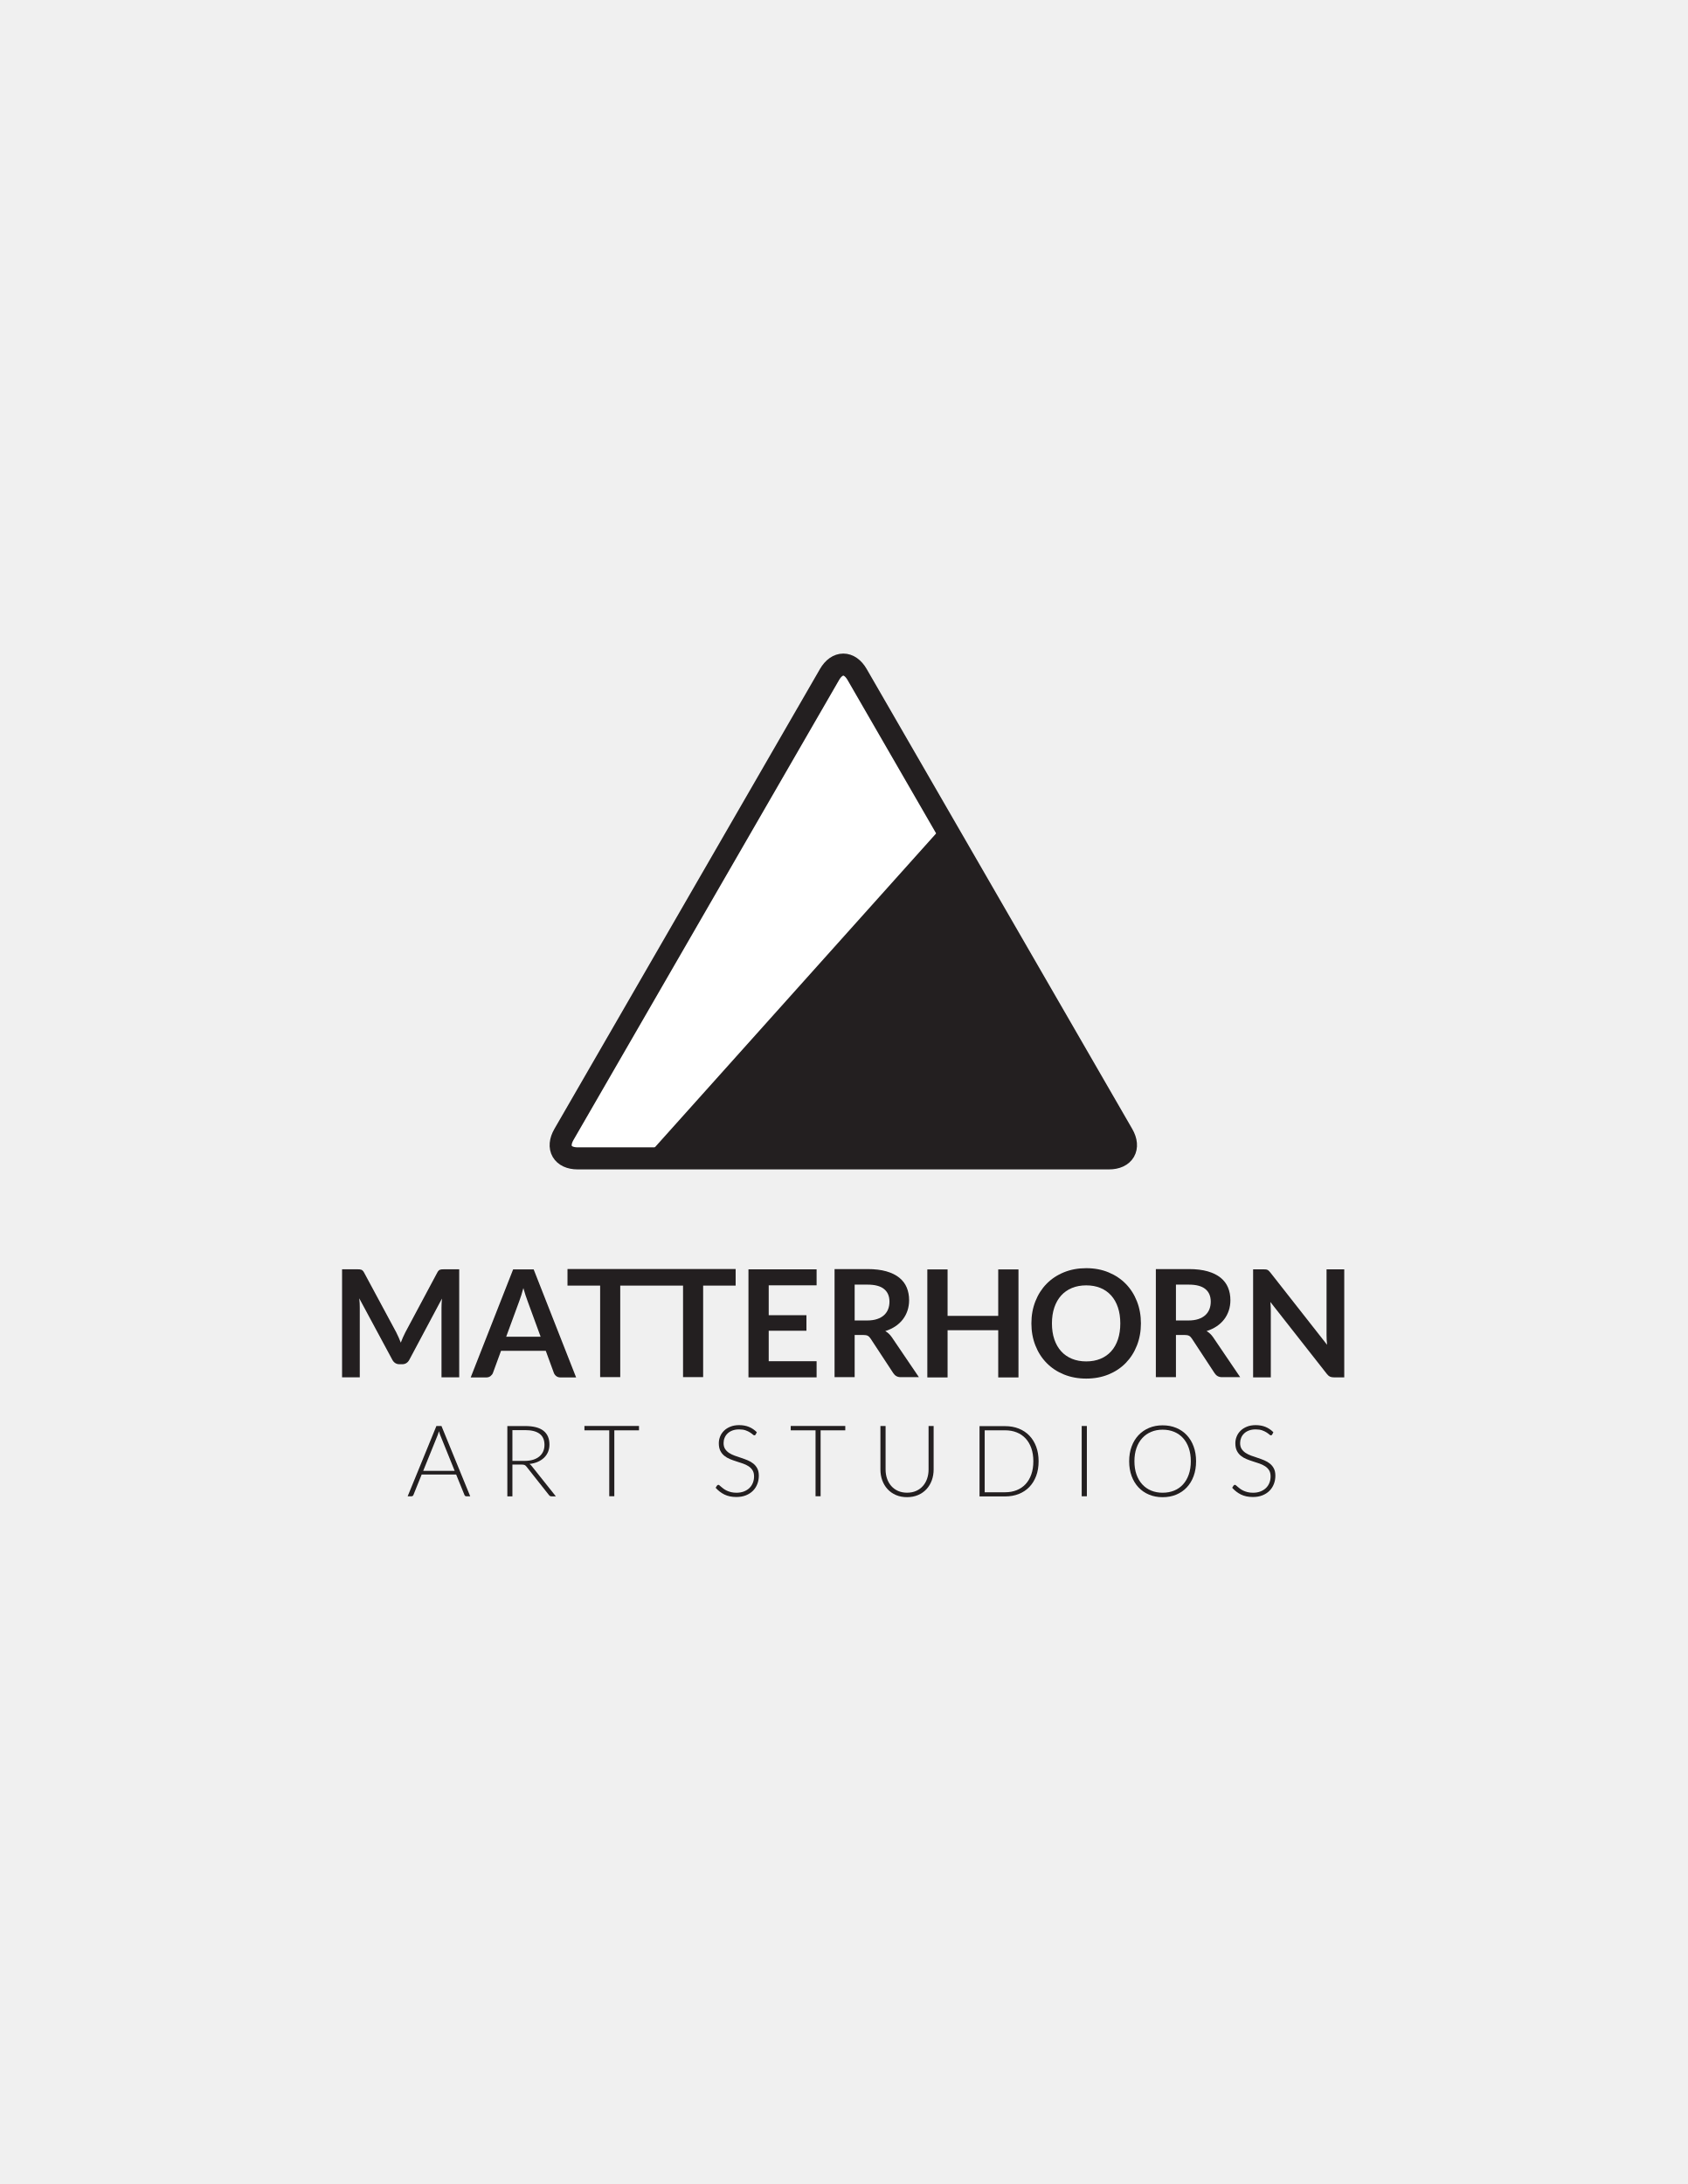
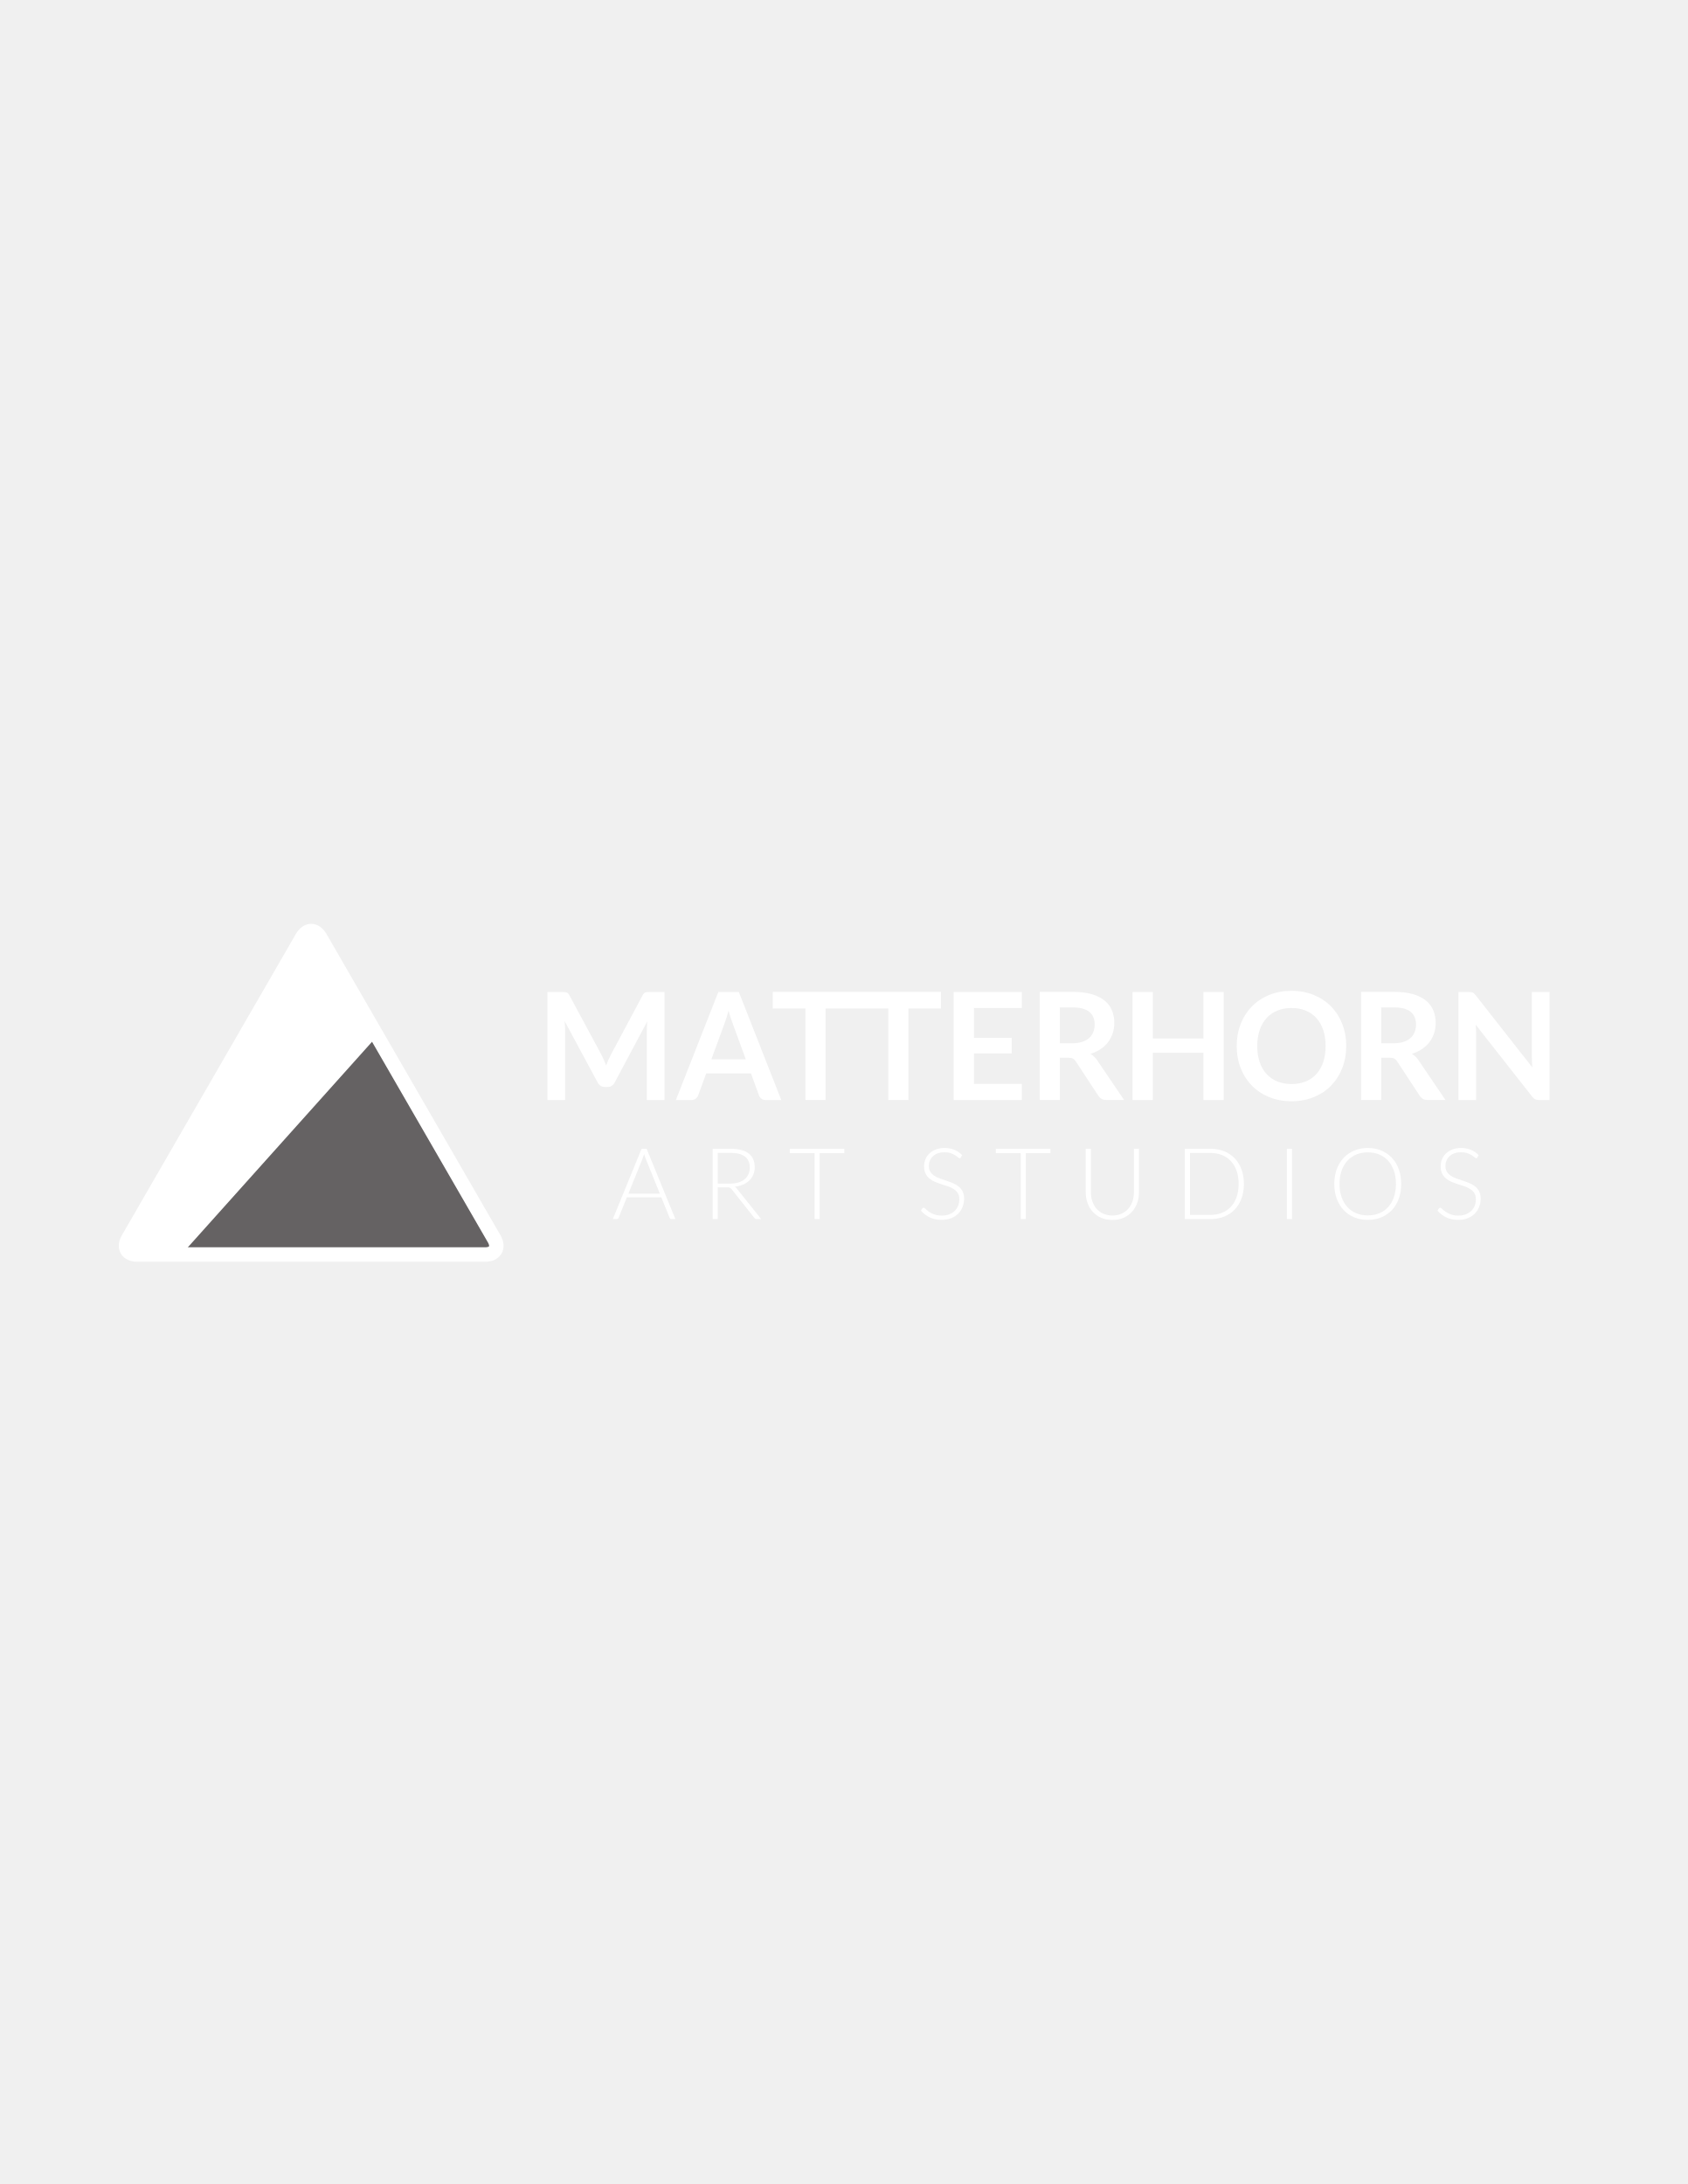
- <svg xmlns="http://www.w3.org/2000/svg" version="1.1" viewBox="0 0 816 1056" xml:space="preserve">
-   <defs>
-     <clipPath id="a">
-       <path d="m2099.1 1964.6c2.761-4.783 0.523-8.661-5.001-8.661h-192.62c-5.523 2e-4 -7.762 3.878-5.001 8.661l96.311 166.82c2.762 4.783 7.239 4.783 10.001 0z" clip-rule="evenodd" />
+ <svg xmlns="http://www.w3.org/2000/svg" viewBox="0 0 816 1056" height="1056" width="816" xml:space="preserve" id="svg2" version="1.1">
+   <defs id="defs6">
+     <clipPath id="clipPath22" clipPathUnits="userSpaceOnUse">
+       <path style="clip-rule:evenodd" id="path20" d="m 1871.193,1926.741 c 1.809,-3.133 0.342,-5.673 -3.276,-5.673 h -126.175 c -3.618,10e-5 -5.085,2.54 -3.276,5.673 l 63.087,109.268 c 1.809,3.133 4.742,3.133 6.551,0 z" />
    </clipPath>
  </defs>
-   <g transform="matrix(1.3333 0 0 -1.3333 0 1056)">
-     <g transform="translate(-1692,-1584)">
-       <path d="m2099.1 1964.6c2.761-4.783 0.523-8.661-5.001-8.661h-192.62c-5.523 2e-4 -7.762 3.878-5.001 8.661l96.311 166.82c2.762 4.783 7.239 4.783 10.001 0z" fill="#231f20" fill-rule="evenodd" />
-       <g clip-path="url(#a)">
-         <path d="m1914 1942.7 161.08 179.78-66.606 70.921-171.78-193.62 54.921-66.158z" fill="#fff" fill-rule="evenodd" />
+   <g transform="matrix(1.333333,0,0,-1.333333,0,1056)" id="g10">
+     <g transform="translate(-1692,-1584)" id="g12">
+       <path id="path14" style="fill:#656263;fill-opacity:1;fill-rule:evenodd;stroke:none" d="m 1871.193,1926.741 c 1.809,-3.133 0.342,-5.673 -3.276,-5.673 h -126.175 c -3.618,10e-5 -5.085,2.54 -3.276,5.673 l 63.087,109.268 c 1.809,3.133 4.742,3.133 6.551,0 z" />
+       <g id="g16">
+         <g clip-path="url(#clipPath22)" id="g18">
+           <path id="path24" style="fill:#ffffff;fill-opacity:1;fill-rule:evenodd;stroke:none" d="m 1749.953,1912.344 105.513,117.757 -43.629,46.455 -112.52,-126.824 35.975,-43.335 z" />
+         </g>
      </g>
-       <path d="m2099.1 1964.6c2.761-4.783 0.523-8.661-5.001-8.661h-192.62c-5.523 2e-4 -7.762 3.878-5.001 8.661l96.311 166.82c2.762 4.783 7.239 4.783 10.001 0z" fill="none" stroke="#231f20" stroke-linecap="round" stroke-linejoin="round" stroke-miterlimit="3.864" stroke-width="8" />
-       <path d="m1862.5 1833.4h-1.422c-0.168 0-0.306 0.045-0.414 0.135s-0.192 0.207-0.252 0.351l-3.006 7.398h-12.51l-2.988-7.398c-0.048-0.132-0.132-0.246-0.252-0.342s-0.264-0.144-0.432-0.144h-1.404l10.422 25.488h1.836zm-17.046 9.216h11.412l-5.202 12.87c-0.084 0.204-0.168 0.435-0.252 0.693s-0.168 0.531-0.252 0.819c-0.084-0.288-0.168-0.561-0.252-0.819s-0.168-0.495-0.252-0.711z" fill="#231f20" fill-rule="evenodd" />
-       <path d="m1877.8 1844.9v-11.52h-1.836v25.488h6.498c2.94 0 5.136-0.567 6.588-1.702 1.452-1.135 2.178-2.801 2.178-4.998 0-0.973-0.168-1.861-0.504-2.666s-0.819-1.51-1.449-2.117c-0.63-0.607-1.389-1.105-2.277-1.495s-1.89-0.645-3.006-0.765c0.289-0.18 0.547-0.42 0.776-0.721l8.782-11.024h-1.602c-0.192 0-0.357 0.036-0.495 0.108s-0.273 0.192-0.405 0.36l-8.165 10.332c-0.204 0.264-0.423 0.45-0.657 0.558-0.234 0.108-0.598 0.162-1.091 0.162zm0 1.332h4.428c1.128 0 2.139 0.135 3.033 0.406 0.894 0.271 1.65 0.659 2.268 1.165s1.089 1.113 1.413 1.824c0.324 0.711 0.486 1.511 0.486 2.402 0 1.818-0.594 3.166-1.782 4.045-1.188 0.879-2.916 1.318-5.184 1.318h-4.662z" fill="#231f20" fill-rule="evenodd" />
-       <path d="m1923.7 1858.9v-1.584h-8.946v-23.904h-1.836v23.904h-9v1.584z" fill="#231f20" fill-rule="evenodd" />
-       <path d="m1966 1855.8c-0.108-0.204-0.264-0.306-0.468-0.306-0.156 0-0.357 0.111-0.603 0.333s-0.579 0.468-0.999 0.738-0.945 0.519-1.575 0.747-1.407 0.342-2.331 0.342-1.737-0.132-2.439-0.396-1.29-0.624-1.764-1.08-0.834-0.984-1.08-1.584-0.369-1.23-0.369-1.89c0-0.864 0.183-1.578 0.549-2.142s0.849-1.044 1.449-1.44 1.281-0.729 2.043-0.999 1.545-0.537 2.349-0.801 1.587-0.555 2.349-0.873 1.443-0.717 2.043-1.197 1.083-1.071 1.449-1.773 0.549-1.575 0.549-2.619c0-1.068-0.183-2.073-0.548-3.015-0.366-0.942-0.896-1.761-1.591-2.457s-1.546-1.245-2.553-1.647-2.157-0.603-3.452-0.603c-1.678 0-3.122 0.3-4.333 0.9s-2.272 1.416-3.183 2.448l0.504 0.792c0.144 0.18 0.312 0.27 0.504 0.27 0.108 0 0.246-0.072 0.413-0.216s0.371-0.321 0.611-0.531 0.527-0.438 0.863-0.684c0.335-0.246 0.725-0.474 1.168-0.684 0.443-0.21 0.953-0.387 1.528-0.531 0.575-0.144 1.228-0.216 1.959-0.216 1.006 0 1.905 0.153 2.696 0.459 0.791 0.306 1.459 0.723 2.004 1.251 0.545 0.528 0.962 1.155 1.249 1.881 0.288 0.726 0.431 1.503 0.431 2.331 0 0.9-0.183 1.641-0.549 2.223s-0.849 1.068-1.449 1.458-1.281 0.717-2.043 0.981-1.545 0.522-2.349 0.774-1.587 0.534-2.349 0.846-1.443 0.711-2.043 1.197-1.083 1.092-1.449 1.818-0.549 1.635-0.549 2.727c0 0.852 0.162 1.674 0.486 2.466s0.798 1.491 1.422 2.097 1.395 1.092 2.313 1.458 1.965 0.549 3.141 0.549c1.32 0 2.505-0.212 3.555-0.637 1.05-0.425 2.007-1.071 2.871-1.937z" fill="#231f20" fill-rule="evenodd" />
-       <path d="m1998.5 1858.9v-1.584h-8.946v-23.904h-1.836v23.904h-9v1.584z" fill="#231f20" fill-rule="evenodd" />
-       <path d="m2020.9 1834.7c1.222 0 2.316 0.213 3.281 0.64 0.965 0.427 1.783 1.018 2.454 1.776 0.671 0.757 1.184 1.649 1.537 2.677 0.354 1.028 0.53 2.136 0.53 3.326v15.774h1.836v-15.772c0-1.406-0.222-2.719-0.666-3.938s-1.083-2.283-1.917-3.191-1.848-1.619-3.042-2.136c-1.194-0.517-2.535-0.775-4.023-0.775s-2.829 0.258-4.023 0.775c-1.194 0.517-2.208 1.229-3.042 2.136s-1.473 1.971-1.917 3.191-0.666 2.533-0.666 3.938v15.772h1.872v-15.756c0-1.19 0.177-2.298 0.53-3.326s0.863-1.92 1.528-2.677c0.665-0.757 1.48-1.352 2.445-1.785 0.965-0.432 2.059-0.649 3.281-0.649z" fill="#231f20" fill-rule="evenodd" />
-       <path d="m2068.6 1846.1c0-1.97-0.294-3.741-0.881-5.314-0.587-1.573-1.415-2.912-2.482-4.017-1.067-1.105-2.344-1.951-3.831-2.54-1.487-0.588-3.135-0.882-4.946-0.882h-9.28v25.488h9.28c1.81 0 3.459-0.294 4.946-0.883s2.764-1.435 3.831-2.54c1.067-1.105 1.895-2.444 2.482-4.017 0.588-1.573 0.881-3.338 0.881-5.296zm-1.908 0c0 1.774-0.245 3.357-0.737 4.748-0.491 1.391-1.183 2.566-2.075 3.525-0.892 0.959-1.967 1.691-3.224 2.194-1.257 0.504-2.653 0.755-4.186 0.755h-7.419v-22.464h7.419c1.533 0 2.928 0.252 4.186 0.755 1.257 0.504 2.332 1.235 3.224 2.194 0.892 0.959 1.584 2.134 2.075 3.525s0.737 2.98 0.737 4.766z" fill="#231f20" fill-rule="evenodd" />
-       <path d="m2086.1 1833.4h-1.872v25.488h1.872z" fill="#231f20" fill-rule="evenodd" />
-       <path d="m2125.7 1846.1c0-1.971-0.294-3.758-0.881-5.362-0.588-1.604-1.415-2.974-2.482-4.11s-2.344-2.013-3.831-2.632c-1.487-0.619-3.136-0.928-4.946-0.928-1.786 0-3.423 0.309-4.91 0.928-1.487 0.619-2.764 1.496-3.831 2.632-1.067 1.135-1.897 2.505-2.491 4.11-0.594 1.604-0.89 3.392-0.89 5.362 0 1.959 0.297 3.74 0.89 5.344 0.594 1.604 1.424 2.974 2.491 4.11 1.067 1.135 2.344 2.016 3.831 2.641 1.487 0.625 3.124 0.937 4.91 0.937 1.81 0 3.459-0.309 4.946-0.928 1.487-0.619 2.764-1.499 3.831-2.641s1.894-2.514 2.482-4.119c0.588-1.604 0.881-3.386 0.881-5.344zm-1.908 0.01c0 1.778-0.246 3.375-0.737 4.792-0.491 1.417-1.183 2.618-2.075 3.603-0.892 0.985-1.968 1.738-3.225 2.261-1.258 0.522-2.653 0.784-4.187 0.784-1.509 0-2.89-0.261-4.142-0.784-1.252-0.522-2.33-1.276-3.234-2.261-0.904-0.985-1.605-2.186-2.102-3.603-0.497-1.417-0.746-3.014-0.746-4.792 0-1.79 0.248-3.39 0.746-4.801 0.497-1.411 1.198-2.609 2.102-3.594 0.904-0.985 1.983-1.735 3.234-2.252 1.252-0.516 2.632-0.774 4.142-0.774 1.533 0 2.929 0.258 4.187 0.774 1.258 0.516 2.333 1.267 3.225 2.252 0.892 0.985 1.584 2.183 2.075 3.594 0.491 1.411 0.737 3.011 0.737 4.801z" fill="#231f20" fill-rule="evenodd" />
-       <path d="m2153.3 1855.8c-0.108-0.204-0.264-0.306-0.468-0.306-0.156 0-0.357 0.111-0.603 0.333s-0.579 0.468-0.999 0.738-0.945 0.519-1.575 0.747-1.407 0.342-2.331 0.342-1.737-0.132-2.439-0.396-1.29-0.624-1.764-1.08-0.834-0.984-1.08-1.584-0.369-1.23-0.369-1.89c0-0.864 0.183-1.578 0.549-2.142s0.849-1.044 1.449-1.44 1.281-0.729 2.043-0.999 1.545-0.537 2.349-0.801 1.587-0.555 2.349-0.873 1.443-0.717 2.043-1.197 1.083-1.071 1.449-1.773 0.549-1.575 0.549-2.619c0-1.068-0.183-2.073-0.548-3.015-0.366-0.942-0.896-1.761-1.591-2.457-0.695-0.696-1.546-1.245-2.553-1.647s-2.157-0.603-3.452-0.603c-1.678 0-3.122 0.3-4.333 0.9s-2.272 1.416-3.183 2.448l0.504 0.792c0.144 0.18 0.312 0.27 0.504 0.27 0.108 0 0.246-0.072 0.413-0.216 0.168-0.144 0.371-0.321 0.611-0.531s0.527-0.438 0.863-0.684c0.335-0.246 0.725-0.474 1.168-0.684 0.443-0.21 0.953-0.387 1.528-0.531 0.575-0.144 1.228-0.216 1.959-0.216 1.006 0 1.905 0.153 2.696 0.459 0.791 0.306 1.459 0.723 2.004 1.251 0.545 0.528 0.962 1.155 1.249 1.881 0.288 0.726 0.431 1.503 0.431 2.331 0 0.9-0.183 1.641-0.549 2.223s-0.849 1.068-1.449 1.458-1.281 0.717-2.043 0.981-1.545 0.522-2.349 0.774-1.587 0.534-2.349 0.846-1.443 0.711-2.043 1.197-1.083 1.092-1.449 1.818-0.549 1.635-0.549 2.727c0 0.852 0.162 1.674 0.486 2.466s0.798 1.491 1.422 2.097 1.395 1.092 2.313 1.458 1.965 0.549 3.141 0.549c1.32 0 2.505-0.212 3.555-0.637 1.05-0.425 2.007-1.071 2.871-1.937z" fill="#231f20" fill-rule="evenodd" />
-       <path d="m1835.7 1892.8c0.307-0.578 0.592-1.178 0.853-1.802 0.262-0.623 0.519-1.251 0.772-1.883 0.253 0.65 0.515 1.291 0.786 1.923s0.56 1.237 0.867 1.815l11.594 21.699c0.144 0.271 0.293 0.488 0.447 0.65 0.153 0.163 0.325 0.28 0.515 0.352 0.19 0.072 0.402 0.117 0.637 0.136 0.235 0.018 0.515 0.027 0.84 0.027h5.499v-39.172h-6.42v25.302c0 0.47 0.014 0.984 0.041 1.544 0.027 0.56 0.068 1.129 0.122 1.707l-11.838-22.214c-0.271-0.506-0.623-0.898-1.056-1.178-0.433-0.28-0.939-0.42-1.517-0.42h-1.002c-0.578 0-1.084 0.14-1.517 0.42-0.433 0.28-0.786 0.673-1.056 1.178l-12.001 22.295c0.072-0.596 0.122-1.178 0.149-1.747 0.027-0.569 0.041-1.097 0.041-1.585v-25.302h-6.42v39.172h5.499c0.325 0 0.605-0.01 0.84-0.027 0.235-0.018 0.447-0.063 0.637-0.136 0.19-0.072 0.366-0.19 0.528-0.352 0.163-0.163 0.316-0.379 0.461-0.65l11.703-21.753z" fill="#231f20" fill-rule="evenodd" />
-       <path d="m1900.9 1876.5h-5.635c-0.632 0-1.151 0.158-1.558 0.474-0.406 0.316-0.7 0.709-0.88 1.178l-2.926 7.992h-16.227l-2.926-7.992c-0.144-0.415-0.429-0.795-0.853-1.138-0.424-0.343-0.944-0.515-1.558-0.515h-5.662l15.387 39.172h7.45zm-25.356 14.764h12.488l-4.768 13.03c-0.217 0.578-0.456 1.26-0.718 2.045-0.262 0.786-0.519 1.639-0.772 2.56-0.253-0.921-0.501-1.779-0.745-2.574-0.244-0.795-0.483-1.49-0.718-2.086z" fill="#231f20" fill-rule="evenodd" />
-       <path d="m1988.1 1915.7v-5.797h-17.364v-10.836h13.68v-5.635h-13.68v-11.053h17.364v-5.851h-24.706v39.172z" fill="#231f20" fill-rule="evenodd" />
-       <path d="m2001.9 1891.9v-15.306h-7.287v39.198h11.946c2.673 0 4.962-0.276 6.867-0.827 1.905-0.551 3.467-1.324 4.686-2.319s2.113-2.184 2.682-3.567c0.569-1.383 0.853-2.906 0.853-4.57 0-1.32-0.194-2.568-0.582-3.743-0.388-1.175-0.948-2.242-1.68-3.2s-1.634-1.799-2.709-2.522c-1.075-0.723-2.298-1.302-3.671-1.736 0.921-0.524 1.716-1.273 2.384-2.248l9.806-14.466h-6.556c-0.632 0-1.169 0.126-1.612 0.379-0.442 0.253-0.817 0.614-1.124 1.084l-8.235 12.542c-0.307 0.469-0.646 0.804-1.016 1.002-0.37 0.199-0.916 0.298-1.639 0.298zm0 5.255h4.551c1.373 0 2.569 0.172 3.589 0.515 1.02 0.343 1.86 0.817 2.519 1.422 0.659 0.605 1.151 1.323 1.476 2.154 0.325 0.831 0.488 1.743 0.488 2.736 0 1.987-0.655 3.513-1.964 4.578-1.309 1.065-3.309 1.598-6 1.598h-4.659z" fill="#231f20" fill-rule="evenodd" />
-       <path d="m1916.9 1909.8v-33.185h-7.287v33.185h-11.838v6.014h60.97v-6.014h-11.784v-33.185h-7.287v33.185z" fill="#231f20" />
-       <path d="m2061.3 1876.5h-7.341v17.121h-18.367v-17.121h-7.341v39.172h7.341v-16.85h18.367v16.85h7.341z" fill="#231f20" fill-rule="evenodd" />
-       <path d="m2105.7 1896.1c0-2.872-0.479-5.531-1.436-7.978-0.957-2.447-2.303-4.565-4.036-6.353-1.734-1.788-3.82-3.183-6.258-4.185-2.438-1.002-5.138-1.503-8.1-1.503s-5.666 0.501-8.113 1.503-4.542 2.397-6.285 4.185c-1.743 1.788-3.093 3.905-4.05 6.353-0.957 2.447-1.436 5.106-1.436 7.978s0.479 5.531 1.436 7.978c0.957 2.447 2.307 4.565 4.05 6.353 1.743 1.788 3.838 3.183 6.285 4.185s5.152 1.504 8.113 1.504 5.662-0.506 8.1-1.517c2.438-1.011 4.524-2.406 6.258-4.185 1.734-1.779 3.079-3.892 4.036-6.339 0.957-2.447 1.436-5.106 1.436-7.978zm-7.477-0.014c0 2.147-0.284 4.073-0.853 5.778-0.569 1.705-1.386 3.153-2.452 4.344s-2.361 2.102-3.887 2.733c-1.526 0.631-3.246 0.947-5.161 0.947s-3.639-0.316-5.174-0.947-2.84-1.543-3.914-2.733c-1.075-1.191-1.901-2.639-2.479-4.344-0.578-1.705-0.867-3.631-0.867-5.778 0-2.147 0.289-4.073 0.867-5.778 0.578-1.705 1.404-3.148 2.479-4.33 1.075-1.182 2.379-2.088 3.914-2.72s3.26-0.947 5.174-0.947 3.635 0.316 5.161 0.947c1.526 0.631 2.822 1.538 3.887 2.72s1.883 2.625 2.452 4.33c0.569 1.705 0.853 3.631 0.853 5.778z" fill="#231f20" fill-rule="evenodd" />
-       <path d="m2118.4 1891.9v-15.306h-7.287v39.198h11.946c2.673 0 4.962-0.276 6.867-0.827 1.905-0.551 3.467-1.324 4.686-2.319s2.113-2.184 2.682-3.567c0.569-1.383 0.853-2.906 0.853-4.57 0-1.32-0.194-2.568-0.582-3.743-0.388-1.175-0.948-2.242-1.68-3.2s-1.634-1.799-2.709-2.522c-1.075-0.723-2.298-1.302-3.671-1.736 0.921-0.524 1.716-1.273 2.384-2.248l9.806-14.466h-6.556c-0.632 0-1.169 0.126-1.612 0.379-0.443 0.253-0.817 0.614-1.124 1.084l-8.235 12.542c-0.307 0.469-0.646 0.804-1.016 1.002-0.37 0.199-0.916 0.298-1.639 0.298zm0 5.255h4.551c1.373 0 2.569 0.172 3.589 0.515 1.02 0.343 1.86 0.817 2.519 1.422 0.659 0.605 1.151 1.323 1.476 2.154 0.325 0.831 0.488 1.743 0.488 2.736 0 1.987-0.655 3.513-1.964 4.578-1.309 1.065-3.309 1.598-6 1.598h-4.659z" fill="#231f20" fill-rule="evenodd" />
-       <path d="m2150.2 1915.7c0.325 0 0.596-0.014 0.813-0.041s0.411-0.081 0.582-0.163c0.172-0.081 0.339-0.199 0.501-0.352s0.343-0.357 0.542-0.61l20.561-26.196c-0.072 0.632-0.122 1.251-0.149 1.856-0.027 0.605-0.041 1.169-0.041 1.693v23.812h6.42v-39.172h-3.765c-0.578 0-1.056 0.09-1.436 0.271-0.379 0.181-0.75 0.506-1.111 0.975l-20.48 26.087c0.054-0.578 0.095-1.151 0.122-1.72 0.027-0.569 0.041-1.088 0.041-1.558v-24.056h-6.42v39.172h3.82z" fill="#231f20" fill-rule="evenodd" />
+       <path id="path26" style="fill:none;stroke:#ffffff;stroke-width:5.24;stroke-linecap:round;stroke-linejoin:round;stroke-miterlimit:3.864;stroke-dasharray:none;stroke-opacity:1" d="m 1871.193,1926.741 c 1.809,-3.133 0.342,-5.673 -3.276,-5.673 h -126.175 c -3.618,10e-5 -5.085,2.54 -3.276,5.673 l 63.087,109.268 c 1.809,3.133 4.742,3.133 6.551,0 z" />
+       <path id="path28" style="fill:#ffffff;fill-opacity:1;fill-rule:evenodd;stroke:none" d="m 1936.888,1933.917 h -1.422 c -0.168,0 -0.306,0.045 -0.414,0.135 -0.108,0.09 -0.192,0.207 -0.252,0.351 l -3.006,7.398 h -12.51 l -2.988,-7.398 c -0.048,-0.132 -0.132,-0.246 -0.252,-0.342 -0.12,-0.096 -0.264,-0.144 -0.432,-0.144 h -1.404 l 10.422,25.488 h 1.836 z m -17.046,9.216 h 11.412 l -5.202,12.87 c -0.084,0.204 -0.168,0.435 -0.252,0.693 -0.084,0.258 -0.168,0.531 -0.252,0.819 -0.084,-0.288 -0.168,-0.561 -0.252,-0.819 -0.084,-0.258 -0.168,-0.495 -0.252,-0.711 z" />
+       <path id="path30" style="fill:#ffffff;fill-opacity:1;fill-rule:evenodd;stroke:none" d="m 1952.234,1945.437 v -11.52 h -1.836 v 25.488 h 6.498 c 2.94,0 5.136,-0.567 6.588,-1.702 1.452,-1.135 2.178,-2.801 2.178,-4.998 0,-0.973 -0.168,-1.861 -0.504,-2.666 -0.336,-0.805 -0.819,-1.51 -1.449,-2.117 -0.63,-0.607 -1.389,-1.105 -2.277,-1.495 -0.888,-0.39 -1.89,-0.645 -3.006,-0.765 0.289,-0.18 0.547,-0.42 0.776,-0.721 l 8.782,-11.024 h -1.602 c -0.192,0 -0.357,0.036 -0.495,0.108 -0.138,0.072 -0.273,0.192 -0.405,0.36 l -8.165,10.332 c -0.204,0.264 -0.423,0.45 -0.657,0.558 -0.234,0.108 -0.598,0.162 -1.091,0.162 z m 0,1.332 h 4.428 c 1.128,0 2.139,0.135 3.033,0.406 0.894,0.271 1.65,0.659 2.268,1.165 0.618,0.505 1.089,1.113 1.413,1.824 0.324,0.711 0.486,1.511 0.486,2.402 0,1.818 -0.594,3.166 -1.782,4.045 -1.188,0.879 -2.916,1.318 -5.184,1.318 h -4.662 z" />
+       <path id="path32" style="fill:#ffffff;fill-opacity:1;fill-rule:evenodd;stroke:none" d="m 1998.143,1959.405 v -1.584 h -8.946 v -23.904 h -1.836 v 23.904 h -9 v 1.584 z" />
+       <path id="path34" style="fill:#ffffff;fill-opacity:1;fill-rule:evenodd;stroke:none" d="m 2040.426,1956.291 c -0.108,-0.204 -0.264,-0.306 -0.468,-0.306 -0.156,0 -0.357,0.111 -0.603,0.333 -0.246,0.222 -0.579,0.468 -0.999,0.738 -0.42,0.27 -0.945,0.519 -1.575,0.747 -0.63,0.228 -1.407,0.342 -2.331,0.342 -0.924,0 -1.737,-0.132 -2.439,-0.396 -0.702,-0.264 -1.29,-0.624 -1.764,-1.08 -0.474,-0.456 -0.834,-0.984 -1.08,-1.584 -0.246,-0.6 -0.369,-1.23 -0.369,-1.89 0,-0.864 0.183,-1.578 0.549,-2.142 0.366,-0.564 0.849,-1.044 1.449,-1.44 0.6,-0.396 1.281,-0.729 2.043,-0.999 0.762,-0.27 1.545,-0.537 2.349,-0.801 0.804,-0.264 1.587,-0.555 2.349,-0.873 0.762,-0.318 1.443,-0.717 2.043,-1.197 0.6,-0.48 1.083,-1.071 1.449,-1.773 0.366,-0.702 0.549,-1.575 0.549,-2.619 0,-1.068 -0.183,-2.073 -0.548,-3.015 -0.366,-0.942 -0.896,-1.761 -1.591,-2.457 -0.695,-0.696 -1.546,-1.245 -2.553,-1.647 -1.007,-0.402 -2.157,-0.603 -3.452,-0.603 -1.678,0 -3.122,0.3 -4.333,0.9 -1.21,0.6 -2.272,1.416 -3.183,2.448 l 0.504,0.792 c 0.144,0.18 0.312,0.27 0.504,0.27 0.108,0 0.246,-0.072 0.413,-0.216 0.168,-0.144 0.371,-0.321 0.611,-0.531 0.24,-0.21 0.527,-0.438 0.863,-0.684 0.335,-0.246 0.725,-0.474 1.168,-0.684 0.443,-0.21 0.953,-0.387 1.528,-0.531 0.575,-0.144 1.228,-0.216 1.959,-0.216 1.006,0 1.905,0.153 2.696,0.459 0.791,0.306 1.459,0.723 2.004,1.251 0.545,0.528 0.962,1.155 1.249,1.881 0.288,0.726 0.431,1.503 0.431,2.331 0,0.9 -0.183,1.641 -0.549,2.223 -0.366,0.582 -0.849,1.068 -1.449,1.458 -0.6,0.39 -1.281,0.717 -2.043,0.981 -0.762,0.264 -1.545,0.522 -2.349,0.774 -0.804,0.252 -1.587,0.534 -2.349,0.846 -0.762,0.312 -1.443,0.711 -2.043,1.197 -0.6,0.486 -1.083,1.092 -1.449,1.818 -0.366,0.726 -0.549,1.635 -0.549,2.727 0,0.852 0.162,1.674 0.486,2.466 0.324,0.792 0.798,1.491 1.422,2.097 0.624,0.606 1.395,1.092 2.313,1.458 0.918,0.366 1.965,0.549 3.141,0.549 1.32,0 2.505,-0.212 3.555,-0.637 1.05,-0.425 2.007,-1.071 2.871,-1.937 z" />
+       <path id="path36" style="fill:#ffffff;fill-opacity:1;fill-rule:evenodd;stroke:none" d="m 2072.88,1959.405 v -1.584 h -8.946 v -23.904 h -1.836 v 23.904 h -9 v 1.584 z" />
+       <path id="path38" style="fill:#ffffff;fill-opacity:1;fill-rule:evenodd;stroke:none" d="m 2095.344,1935.213 c 1.222,0 2.316,0.213 3.281,0.64 0.965,0.427 1.783,1.018 2.454,1.776 0.671,0.757 1.184,1.65 1.537,2.677 0.354,1.028 0.53,2.136 0.53,3.326 v 15.774 h 1.836 v -15.772 c 0,-1.406 -0.222,-2.719 -0.666,-3.938 -0.444,-1.22 -1.083,-2.283 -1.917,-3.191 -0.834,-0.907 -1.848,-1.619 -3.042,-2.136 -1.194,-0.517 -2.535,-0.775 -4.023,-0.775 -1.488,0 -2.829,0.258 -4.023,0.775 -1.194,0.517 -2.208,1.229 -3.042,2.136 -0.834,0.907 -1.473,1.971 -1.917,3.191 -0.444,1.22 -0.666,2.533 -0.666,3.938 v 15.772 h 1.872 v -15.756 c 0,-1.19 0.177,-2.298 0.53,-3.326 0.354,-1.028 0.863,-1.92 1.528,-2.677 0.665,-0.757 1.48,-1.352 2.445,-1.785 0.965,-0.432 2.059,-0.649 3.281,-0.649 z" />
+       <path id="path40" style="fill:#ffffff;fill-opacity:1;fill-rule:evenodd;stroke:none" d="m 2143.027,1946.67 c 0,-1.97 -0.294,-3.741 -0.881,-5.314 -0.588,-1.573 -1.415,-2.912 -2.482,-4.017 -1.067,-1.105 -2.344,-1.951 -3.831,-2.54 -1.487,-0.588 -3.135,-0.882 -4.946,-0.882 h -9.28 v 25.488 h 9.28 c 1.81,0 3.459,-0.294 4.946,-0.883 1.487,-0.588 2.764,-1.435 3.831,-2.54 1.067,-1.105 1.895,-2.444 2.482,-4.017 0.587,-1.573 0.881,-3.338 0.881,-5.296 z m -1.908,0 c 0,1.774 -0.245,3.357 -0.737,4.748 -0.491,1.391 -1.183,2.566 -2.075,3.525 -0.892,0.959 -1.967,1.691 -3.224,2.194 -1.257,0.504 -2.653,0.755 -4.186,0.755 h -7.419 v -22.464 h 7.419 c 1.533,0 2.928,0.252 4.186,0.755 1.257,0.504 2.332,1.235 3.224,2.194 0.892,0.959 1.584,2.134 2.075,3.525 0.491,1.391 0.737,2.98 0.737,4.766 z" />
+       <path id="path42" style="fill:#ffffff;fill-opacity:1;fill-rule:evenodd;stroke:none" d="m 2160.483,1933.917 h -1.872 v 25.488 h 1.872 z" />
+       <path id="path44" style="fill:#ffffff;fill-opacity:1;fill-rule:evenodd;stroke:none" d="m 2200.066,1946.661 c 0,-1.971 -0.294,-3.758 -0.881,-5.362 -0.588,-1.604 -1.415,-2.974 -2.482,-4.11 -1.067,-1.135 -2.344,-2.013 -3.831,-2.632 -1.487,-0.619 -3.136,-0.928 -4.946,-0.928 -1.786,0 -3.423,0.309 -4.91,0.928 -1.487,0.619 -2.764,1.496 -3.831,2.632 -1.067,1.135 -1.897,2.505 -2.491,4.11 -0.594,1.604 -0.89,3.392 -0.89,5.362 0,1.959 0.297,3.74 0.89,5.344 0.594,1.604 1.424,2.974 2.491,4.11 1.067,1.135 2.344,2.016 3.831,2.641 1.487,0.625 3.124,0.937 4.91,0.937 1.81,0 3.459,-0.309 4.946,-0.928 1.487,-0.619 2.764,-1.499 3.831,-2.641 1.067,-1.141 1.894,-2.514 2.482,-4.119 0.588,-1.604 0.881,-3.386 0.881,-5.344 z m -1.908,0.01 c 0,1.778 -0.245,3.375 -0.737,4.792 -0.491,1.417 -1.183,2.618 -2.075,3.603 -0.892,0.985 -1.968,1.738 -3.225,2.261 -1.258,0.522 -2.653,0.784 -4.187,0.784 -1.509,0 -2.89,-0.261 -4.142,-0.784 -1.252,-0.522 -2.33,-1.276 -3.234,-2.261 -0.904,-0.985 -1.605,-2.186 -2.102,-3.603 -0.497,-1.417 -0.746,-3.014 -0.746,-4.792 0,-1.79 0.248,-3.39 0.746,-4.801 0.497,-1.411 1.198,-2.609 2.102,-3.594 0.904,-0.985 1.983,-1.735 3.234,-2.252 1.252,-0.516 2.632,-0.774 4.142,-0.774 1.533,0 2.929,0.258 4.187,0.774 1.258,0.516 2.333,1.267 3.225,2.252 0.892,0.985 1.584,2.183 2.075,3.594 0.491,1.411 0.737,3.011 0.737,4.801 z" />
+       <path id="path46" style="fill:#ffffff;fill-opacity:1;fill-rule:evenodd;stroke:none" d="m 2227.726,1956.291 c -0.108,-0.204 -0.264,-0.306 -0.468,-0.306 -0.156,0 -0.357,0.111 -0.603,0.333 -0.246,0.222 -0.579,0.468 -0.999,0.738 -0.42,0.27 -0.945,0.519 -1.575,0.747 -0.63,0.228 -1.407,0.342 -2.331,0.342 -0.924,0 -1.737,-0.132 -2.439,-0.396 -0.702,-0.264 -1.29,-0.624 -1.764,-1.08 -0.474,-0.456 -0.834,-0.984 -1.08,-1.584 -0.246,-0.6 -0.369,-1.23 -0.369,-1.89 0,-0.864 0.183,-1.578 0.549,-2.142 0.366,-0.564 0.849,-1.044 1.449,-1.44 0.6,-0.396 1.281,-0.729 2.043,-0.999 0.762,-0.27 1.545,-0.537 2.349,-0.801 0.804,-0.264 1.587,-0.555 2.349,-0.873 0.762,-0.318 1.443,-0.717 2.043,-1.197 0.6,-0.48 1.083,-1.071 1.449,-1.773 0.366,-0.702 0.549,-1.575 0.549,-2.619 0,-1.068 -0.183,-2.073 -0.548,-3.015 -0.366,-0.942 -0.896,-1.761 -1.591,-2.457 -0.695,-0.696 -1.546,-1.245 -2.553,-1.647 -1.007,-0.402 -2.157,-0.603 -3.452,-0.603 -1.678,0 -3.123,0.3 -4.333,0.9 -1.21,0.6 -2.272,1.416 -3.183,2.448 l 0.504,0.792 c 0.144,0.18 0.312,0.27 0.504,0.27 0.108,0 0.246,-0.072 0.413,-0.216 0.168,-0.144 0.371,-0.321 0.611,-0.531 0.24,-0.21 0.527,-0.438 0.863,-0.684 0.335,-0.246 0.725,-0.474 1.168,-0.684 0.444,-0.21 0.953,-0.387 1.528,-0.531 0.575,-0.144 1.228,-0.216 1.959,-0.216 1.006,0 1.905,0.153 2.696,0.459 0.791,0.306 1.459,0.723 2.004,1.251 0.545,0.528 0.962,1.155 1.249,1.881 0.288,0.726 0.431,1.503 0.431,2.331 0,0.9 -0.183,1.641 -0.549,2.223 -0.366,0.582 -0.849,1.068 -1.449,1.458 -0.6,0.39 -1.281,0.717 -2.043,0.981 -0.762,0.264 -1.545,0.522 -2.349,0.774 -0.804,0.252 -1.587,0.534 -2.349,0.846 -0.762,0.312 -1.443,0.711 -2.043,1.197 -0.6,0.486 -1.083,1.092 -1.449,1.818 -0.366,0.726 -0.549,1.635 -0.549,2.727 0,0.852 0.162,1.674 0.486,2.466 0.324,0.792 0.798,1.491 1.422,2.097 0.624,0.606 1.395,1.092 2.313,1.458 0.918,0.366 1.965,0.549 3.141,0.549 1.32,0 2.505,-0.212 3.555,-0.637 1.05,-0.425 2.007,-1.071 2.871,-1.937 z" />
+       <path id="path48" style="fill:#ffffff;fill-opacity:1;fill-rule:evenodd;stroke:none" d="m 2224.633,2016.255 c 0.325,0 0.596,-0.014 0.813,-0.041 0.217,-0.027 0.411,-0.081 0.582,-0.163 0.172,-0.081 0.339,-0.199 0.501,-0.352 0.163,-0.153 0.343,-0.357 0.542,-0.61 l 20.561,-26.196 c -0.072,0.632 -0.122,1.251 -0.149,1.856 -0.027,0.605 -0.041,1.169 -0.041,1.693 v 23.812 h 6.42 v -39.171 h -3.765 c -0.578,0 -1.056,0.09 -1.436,0.271 -0.379,0.181 -0.75,0.506 -1.111,0.975 l -20.48,26.087 c 0.054,-0.578 0.095,-1.151 0.122,-1.72 0.027,-0.569 0.041,-1.088 0.041,-1.558 v -24.055 h -6.42 v 39.171 h 3.82 z m -31.816,-18.583 h 4.551 c 1.373,0 2.569,0.172 3.589,0.515 1.02,0.343 1.86,0.817 2.519,1.422 0.659,0.605 1.151,1.323 1.476,2.154 0.325,0.831 0.488,1.743 0.488,2.736 0,1.987 -0.655,3.513 -1.964,4.578 -1.309,1.065 -3.309,1.598 -6,1.598 h -4.659 z m 0,-5.255 v -15.306 h -7.287 v 39.199 h 11.947 c 2.673,0 4.962,-0.276 6.867,-0.827 1.905,-0.551 3.467,-1.324 4.686,-2.319 1.219,-0.995 2.113,-2.184 2.682,-3.567 0.569,-1.383 0.853,-2.906 0.853,-4.57 0,-1.32 -0.194,-2.568 -0.582,-3.743 -0.388,-1.175 -0.948,-2.242 -1.68,-3.2 -0.731,-0.958 -1.634,-1.799 -2.709,-2.522 -1.075,-0.723 -2.298,-1.302 -3.671,-1.736 0.921,-0.524 1.716,-1.273 2.384,-2.248 l 9.806,-14.466 h -6.556 c -0.632,0 -1.169,0.126 -1.612,0.379 -0.442,0.253 -0.817,0.614 -1.124,1.084 l -8.235,12.543 c -0.307,0.469 -0.646,0.804 -1.016,1.002 -0.37,0.199 -0.917,0.298 -1.639,0.298 z m -20.159,4.239 c 0,2.147 -0.284,4.073 -0.853,5.778 -0.569,1.705 -1.386,3.153 -2.452,4.344 -1.066,1.191 -2.361,2.102 -3.887,2.733 -1.526,0.631 -3.246,0.947 -5.16,0.947 -1.914,0 -3.639,-0.316 -5.174,-0.947 -1.535,-0.631 -2.84,-1.543 -3.914,-2.733 -1.075,-1.191 -1.901,-2.639 -2.479,-4.344 -0.578,-1.705 -0.867,-3.631 -0.867,-5.778 0,-2.147 0.289,-4.073 0.867,-5.778 0.578,-1.705 1.404,-3.148 2.479,-4.33 1.075,-1.182 2.379,-2.088 3.914,-2.72 1.535,-0.631 3.26,-0.947 5.174,-0.947 1.914,0 3.635,0.316 5.16,0.947 1.526,0.631 2.822,1.538 3.887,2.72 1.065,1.182 1.883,2.625 2.452,4.33 0.569,1.705 0.853,3.631 0.853,5.778 z m 7.477,0.014 c 0,-2.872 -0.479,-5.531 -1.436,-7.978 -0.957,-2.447 -2.303,-4.564 -4.036,-6.353 -1.734,-1.788 -3.82,-3.183 -6.258,-4.185 -2.438,-1.002 -5.138,-1.503 -8.1,-1.503 -2.962,0 -5.666,0.501 -8.113,1.503 -2.447,1.002 -4.542,2.397 -6.285,4.185 -1.743,1.788 -3.093,3.905 -4.05,6.353 -0.957,2.447 -1.436,5.106 -1.436,7.978 0,2.872 0.479,5.531 1.436,7.978 0.957,2.447 2.307,4.565 4.05,6.353 1.743,1.788 3.838,3.183 6.285,4.185 2.447,1.002 5.152,1.504 8.113,1.504 2.962,0 5.662,-0.506 8.1,-1.517 2.438,-1.011 4.524,-2.406 6.258,-4.185 1.734,-1.779 3.079,-3.892 4.036,-6.339 0.957,-2.447 1.436,-5.106 1.436,-7.978 z m -44.424,-19.586 h -7.341 v 17.121 h -18.367 v -17.121 h -7.341 v 39.171 h 7.341 v -16.85 h 18.367 v 16.85 h 7.341 z m -144.378,33.212 v -33.185 h -7.287 v 33.185 h -11.838 v 6.014 h 60.97 v -6.014 h -11.784 v -33.185 h -7.287 v 33.185 z m 84.958,-12.624 h 4.551 c 1.373,0 2.569,0.172 3.589,0.515 1.02,0.343 1.86,0.817 2.519,1.422 0.659,0.605 1.151,1.323 1.476,2.154 0.325,0.831 0.488,1.743 0.488,2.736 0,1.987 -0.655,3.513 -1.964,4.578 -1.309,1.065 -3.309,1.598 -6,1.598 h -4.659 z m 0,-5.255 v -15.306 h -7.287 v 39.199 h 11.946 c 2.673,0 4.962,-0.276 6.867,-0.827 1.905,-0.551 3.467,-1.324 4.686,-2.319 1.219,-0.995 2.113,-2.184 2.682,-3.567 0.569,-1.383 0.853,-2.906 0.853,-4.57 0,-1.32 -0.194,-2.568 -0.582,-3.743 -0.388,-1.175 -0.948,-2.242 -1.68,-3.2 -0.731,-0.958 -1.634,-1.799 -2.709,-2.522 -1.075,-0.723 -2.298,-1.302 -3.671,-1.736 0.921,-0.524 1.716,-1.273 2.384,-2.248 l 9.806,-14.466 h -6.556 c -0.632,0 -1.169,0.126 -1.612,0.379 -0.442,0.253 -0.817,0.614 -1.124,1.084 l -8.235,12.543 c -0.307,0.469 -0.646,0.804 -1.016,1.002 -0.37,0.199 -0.917,0.298 -1.639,0.298 z m -13.784,23.839 v -5.797 h -17.364 v -10.836 h 13.68 v -5.635 h -13.68 v -11.053 h 17.364 v -5.851 h -24.706 v 39.171 z m -112.572,-24.408 h 12.488 l -4.768,13.03 c -0.217,0.578 -0.456,1.26 -0.718,2.045 -0.262,0.786 -0.519,1.639 -0.772,2.56 -0.253,-0.921 -0.501,-1.779 -0.745,-2.574 -0.244,-0.795 -0.483,-1.49 -0.718,-2.086 z m 25.356,-14.764 h -5.635 c -0.632,0 -1.151,0.158 -1.558,0.474 -0.406,0.316 -0.7,0.709 -0.88,1.178 l -2.926,7.992 h -16.227 l -2.926,-7.992 c -0.144,-0.415 -0.429,-0.795 -0.853,-1.138 -0.424,-0.343 -0.944,-0.515 -1.558,-0.515 h -5.662 l 15.387,39.171 h 7.45 z m -65.136,16.254 c 0.307,-0.578 0.591,-1.178 0.853,-1.802 0.262,-0.623 0.519,-1.251 0.772,-1.883 0.253,0.65 0.515,1.291 0.786,1.923 0.271,0.632 0.56,1.237 0.867,1.815 l 11.594,21.699 c 0.144,0.271 0.293,0.488 0.447,0.65 0.153,0.163 0.325,0.28 0.515,0.352 0.19,0.072 0.402,0.117 0.637,0.136 0.235,0.018 0.515,0.027 0.84,0.027 h 5.499 v -39.171 h -6.42 v 25.302 c 0,0.47 0.014,0.984 0.041,1.544 0.027,0.56 0.068,1.129 0.122,1.707 l -11.838,-22.213 c -0.271,-0.506 -0.623,-0.898 -1.056,-1.178 -0.433,-0.28 -0.939,-0.42 -1.517,-0.42 h -1.002 c -0.578,0 -1.084,0.14 -1.517,0.42 -0.433,0.28 -0.786,0.673 -1.056,1.178 l -12.001,22.295 c 0.072,-0.596 0.122,-1.178 0.149,-1.747 0.027,-0.569 0.041,-1.097 0.041,-1.585 v -25.302 h -6.42 v 39.171 h 5.499 c 0.325,0 0.605,-0.01 0.84,-0.027 0.235,-0.018 0.447,-0.063 0.637,-0.136 0.19,-0.072 0.366,-0.19 0.528,-0.352 0.163,-0.163 0.316,-0.379 0.461,-0.65 l 11.703,-21.753 z" />
    </g>
  </g>
</svg>
